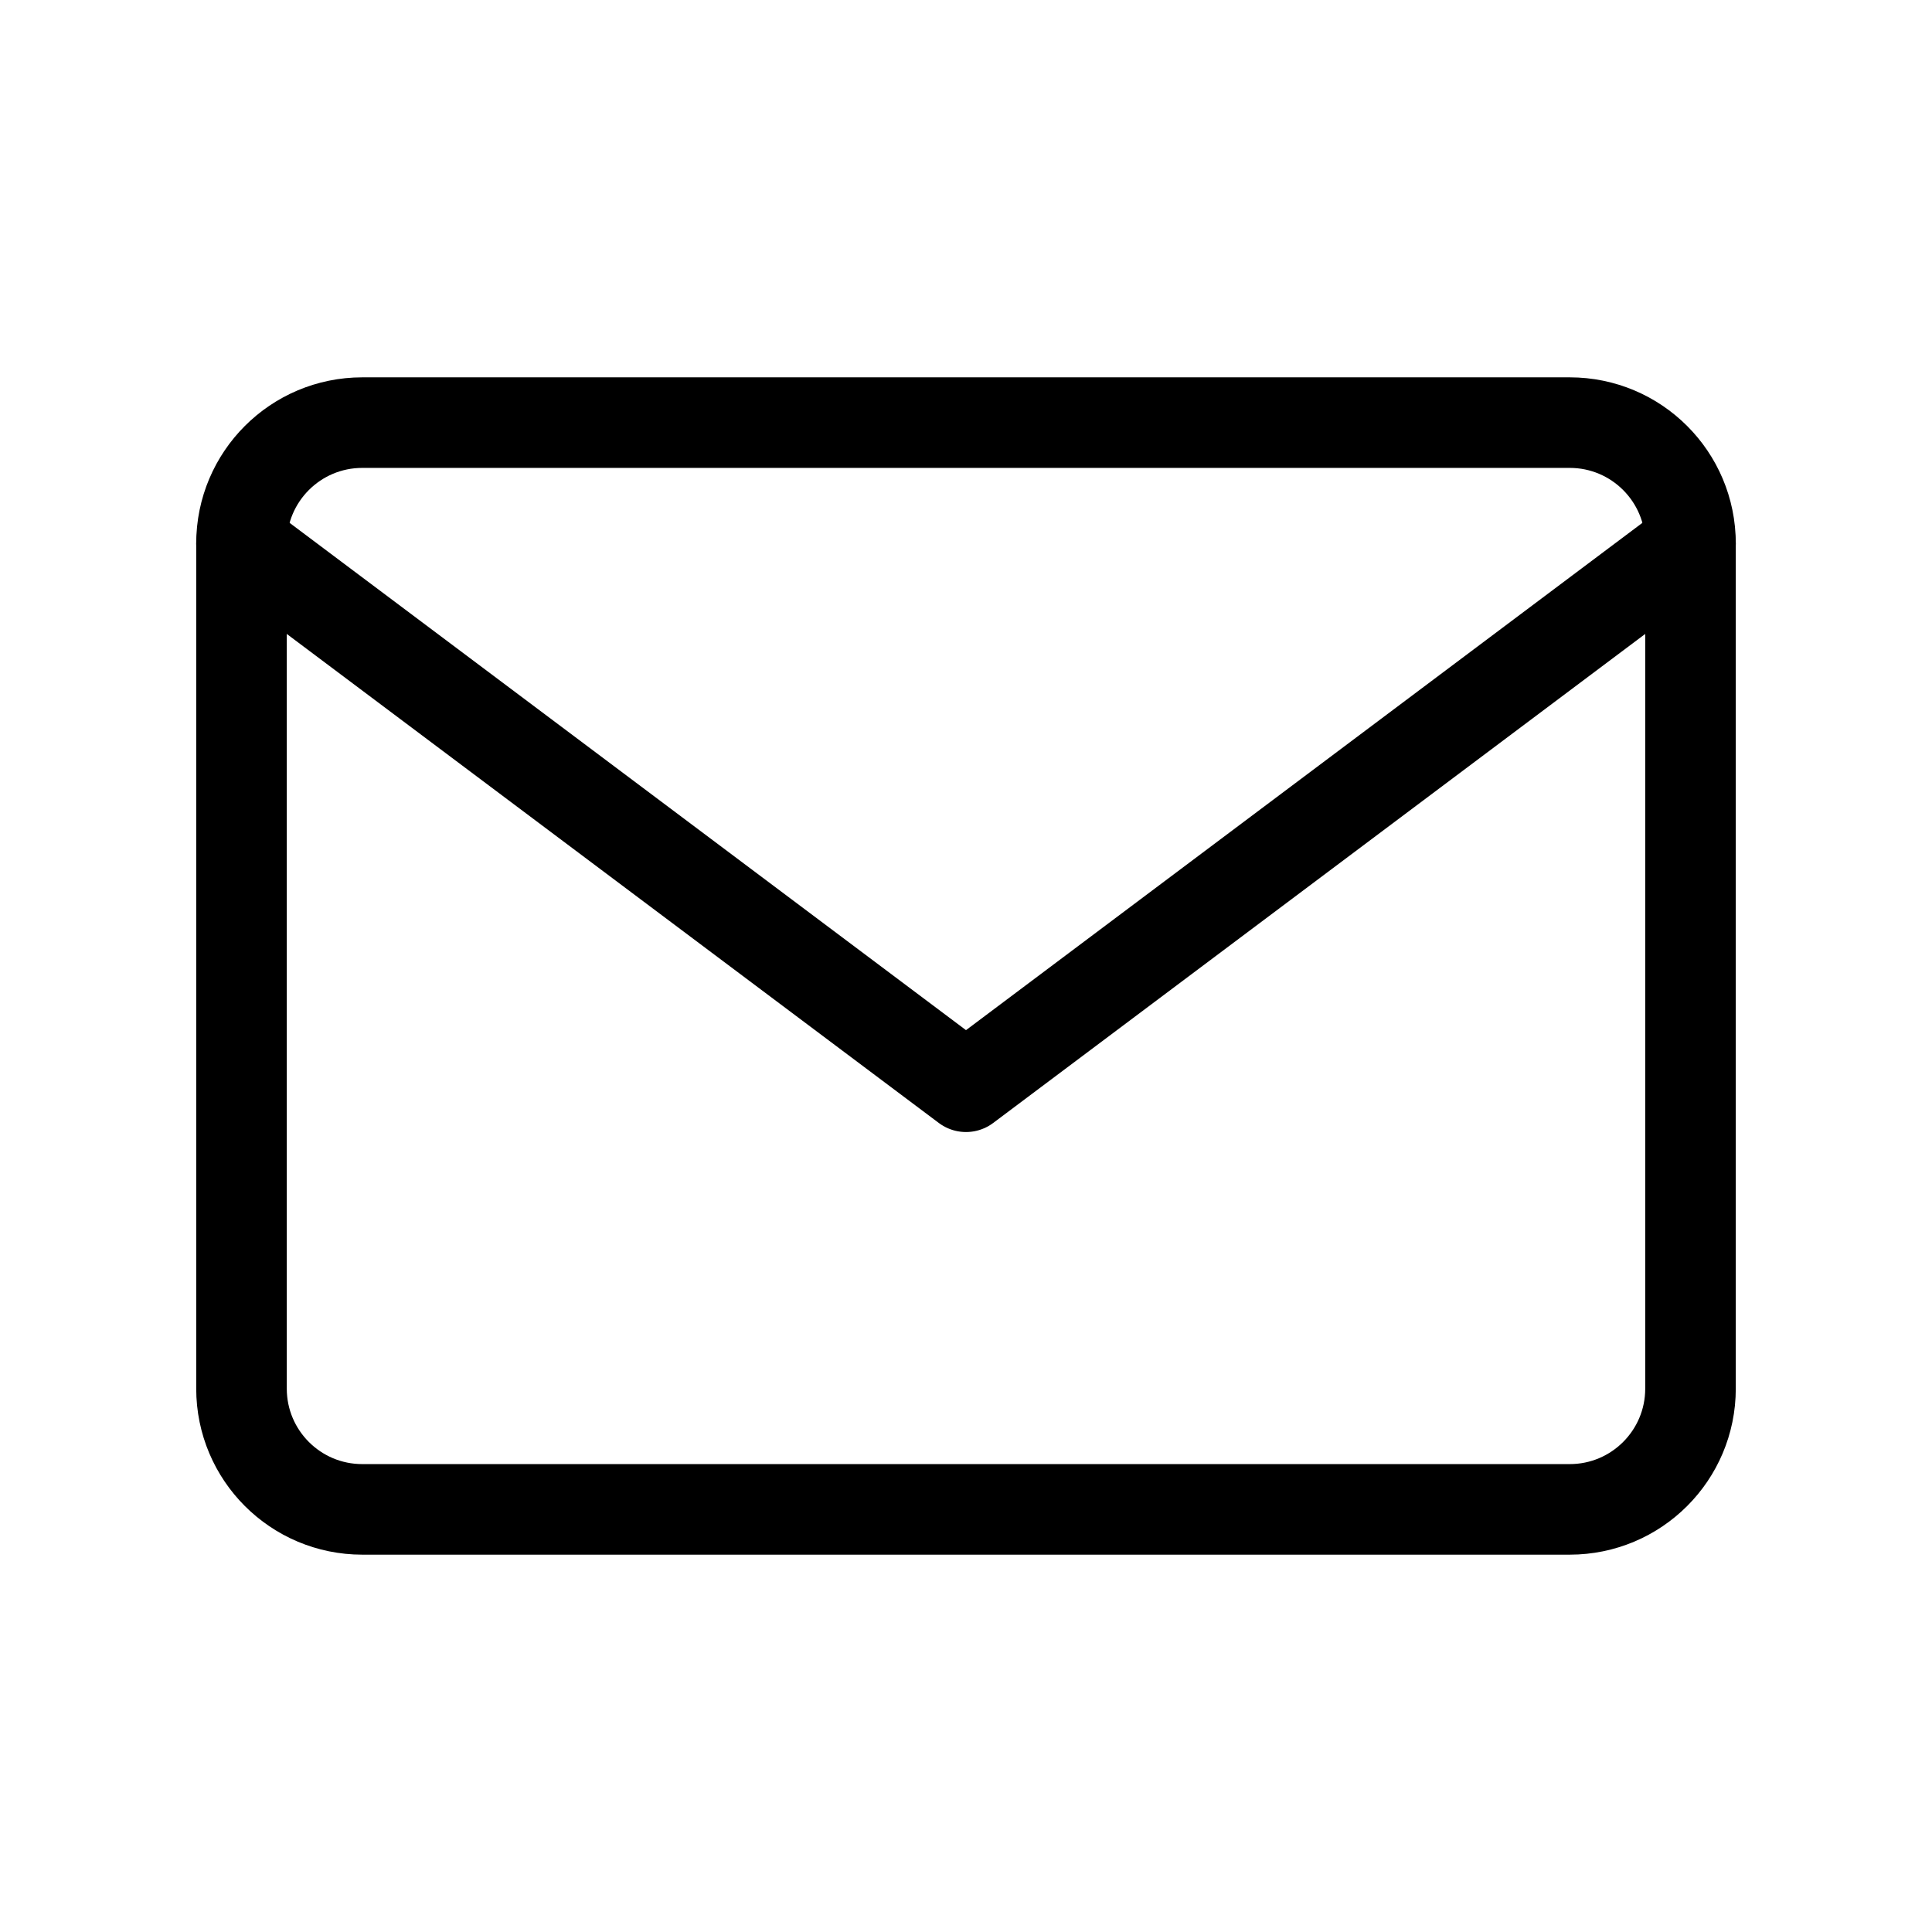
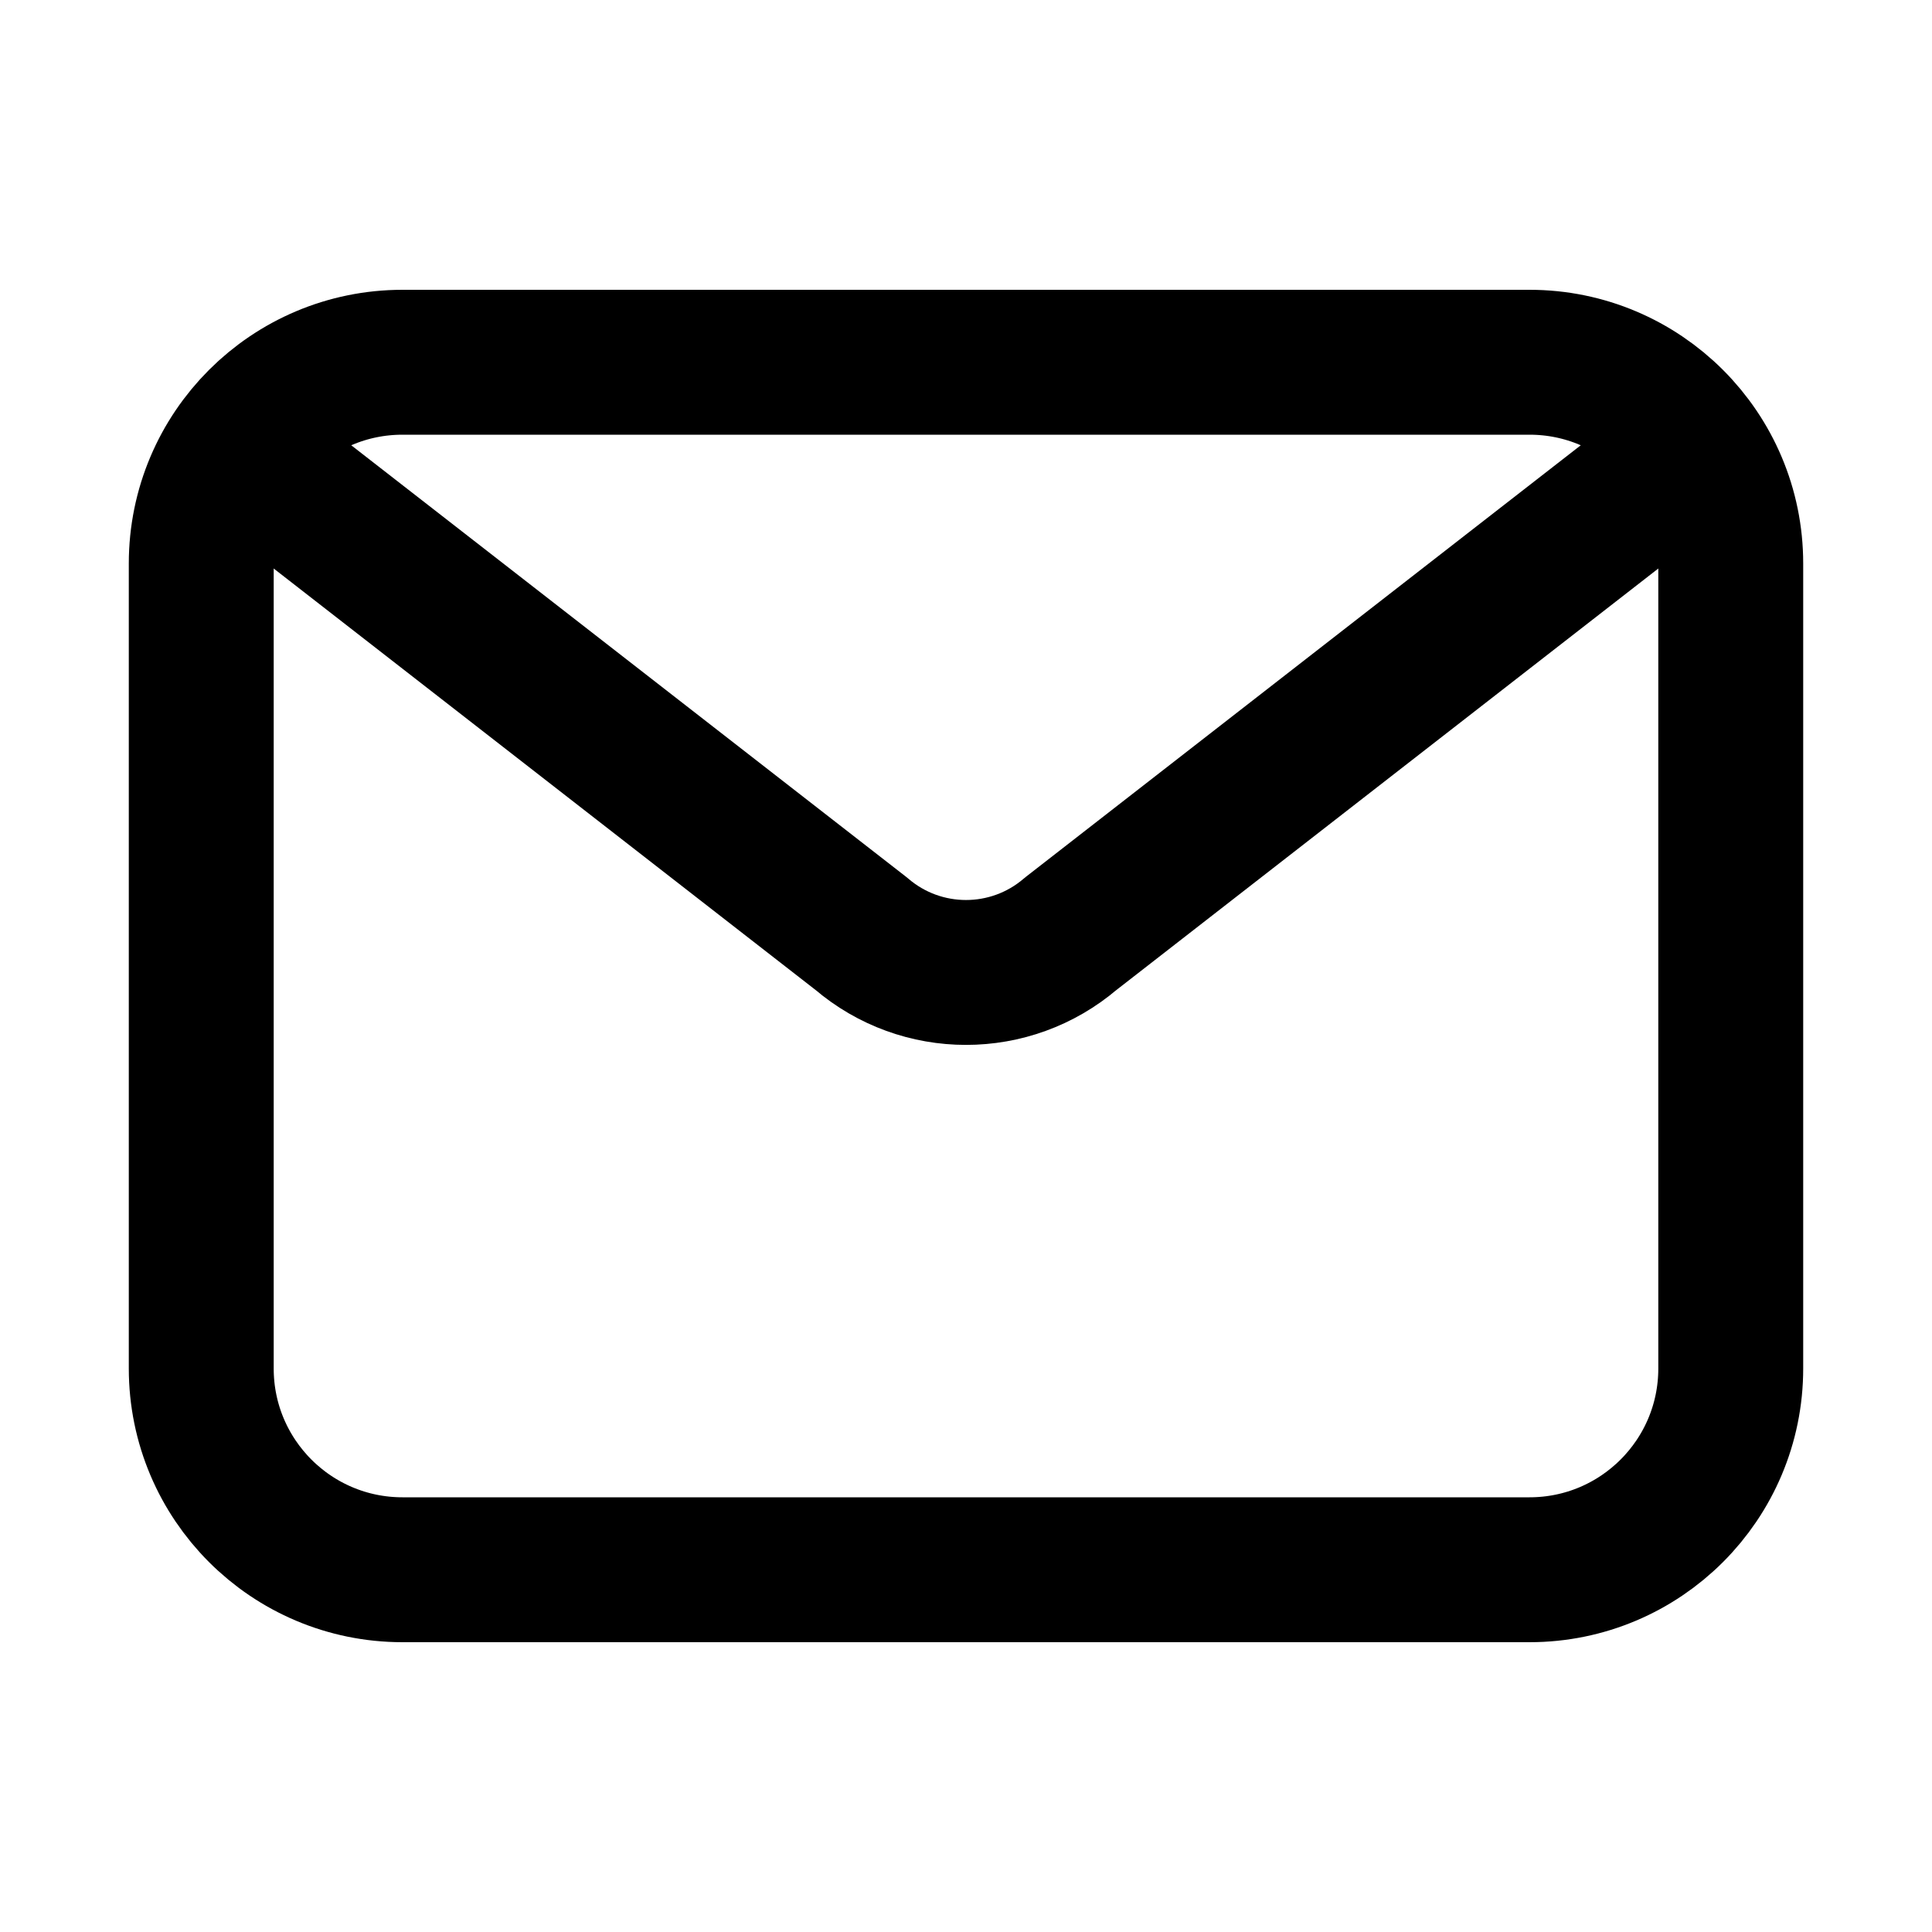
- <svg xmlns="http://www.w3.org/2000/svg" width="64" height="64" viewBox="0 0 64 64" fill="none" stroke="currentColor" stroke-width="3" stroke-linecap="round" stroke-linejoin="round">
-   <rect x="8" y="14" width="48" height="36" rx="4" />
-   <path d="M8 18l24 18 24-18" />
+ <svg xmlns="http://www.w3.org/2000/svg" width="24" height="24" viewBox="0 0 24 24" fill="none" stroke="currentColor" stroke-width="1.8" stroke-linecap="round" stroke-linejoin="round">
+   <rect x="2.5" y="4.5" width="19" height="15" rx="2.5" />
+   <path d="m3.5 6 7.2 5.6a2 2 0 0 0 2.6 0L20.5 6" />
</svg>
